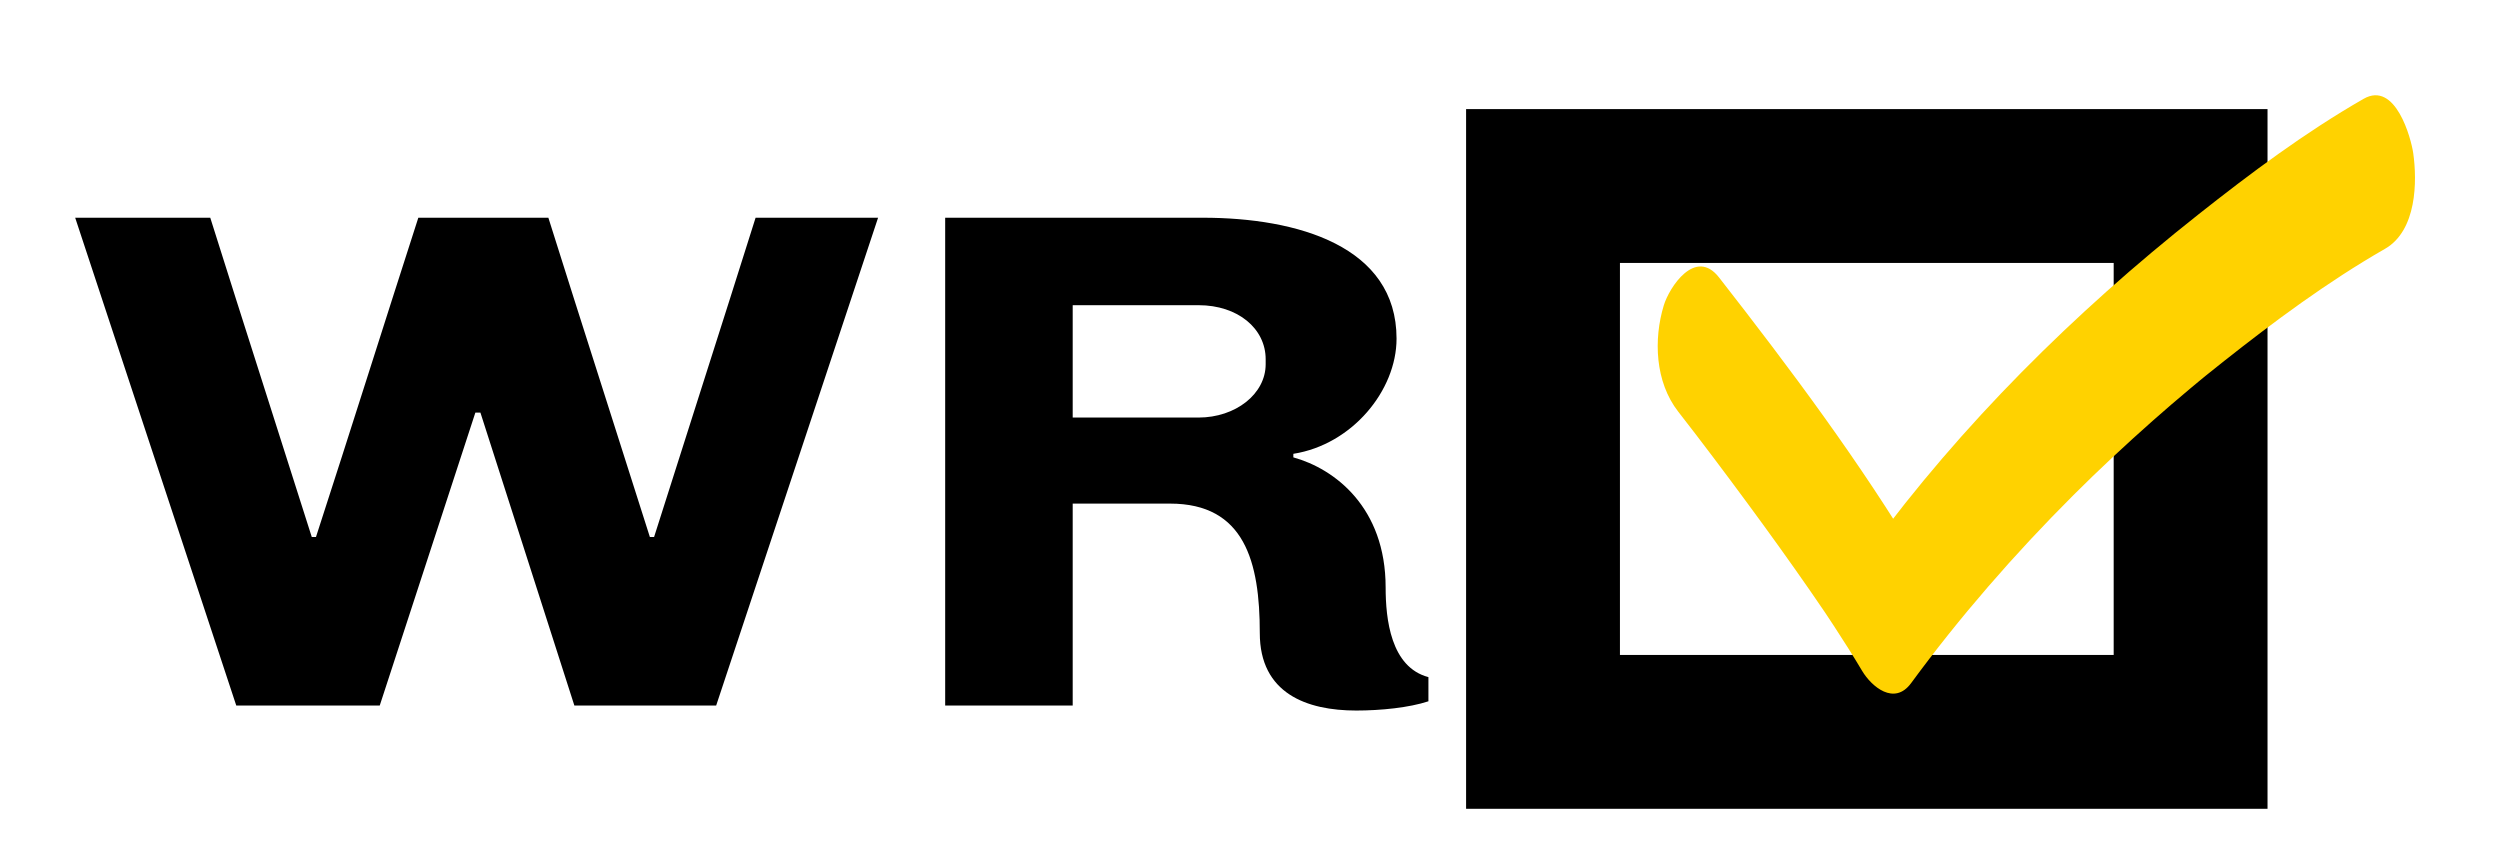
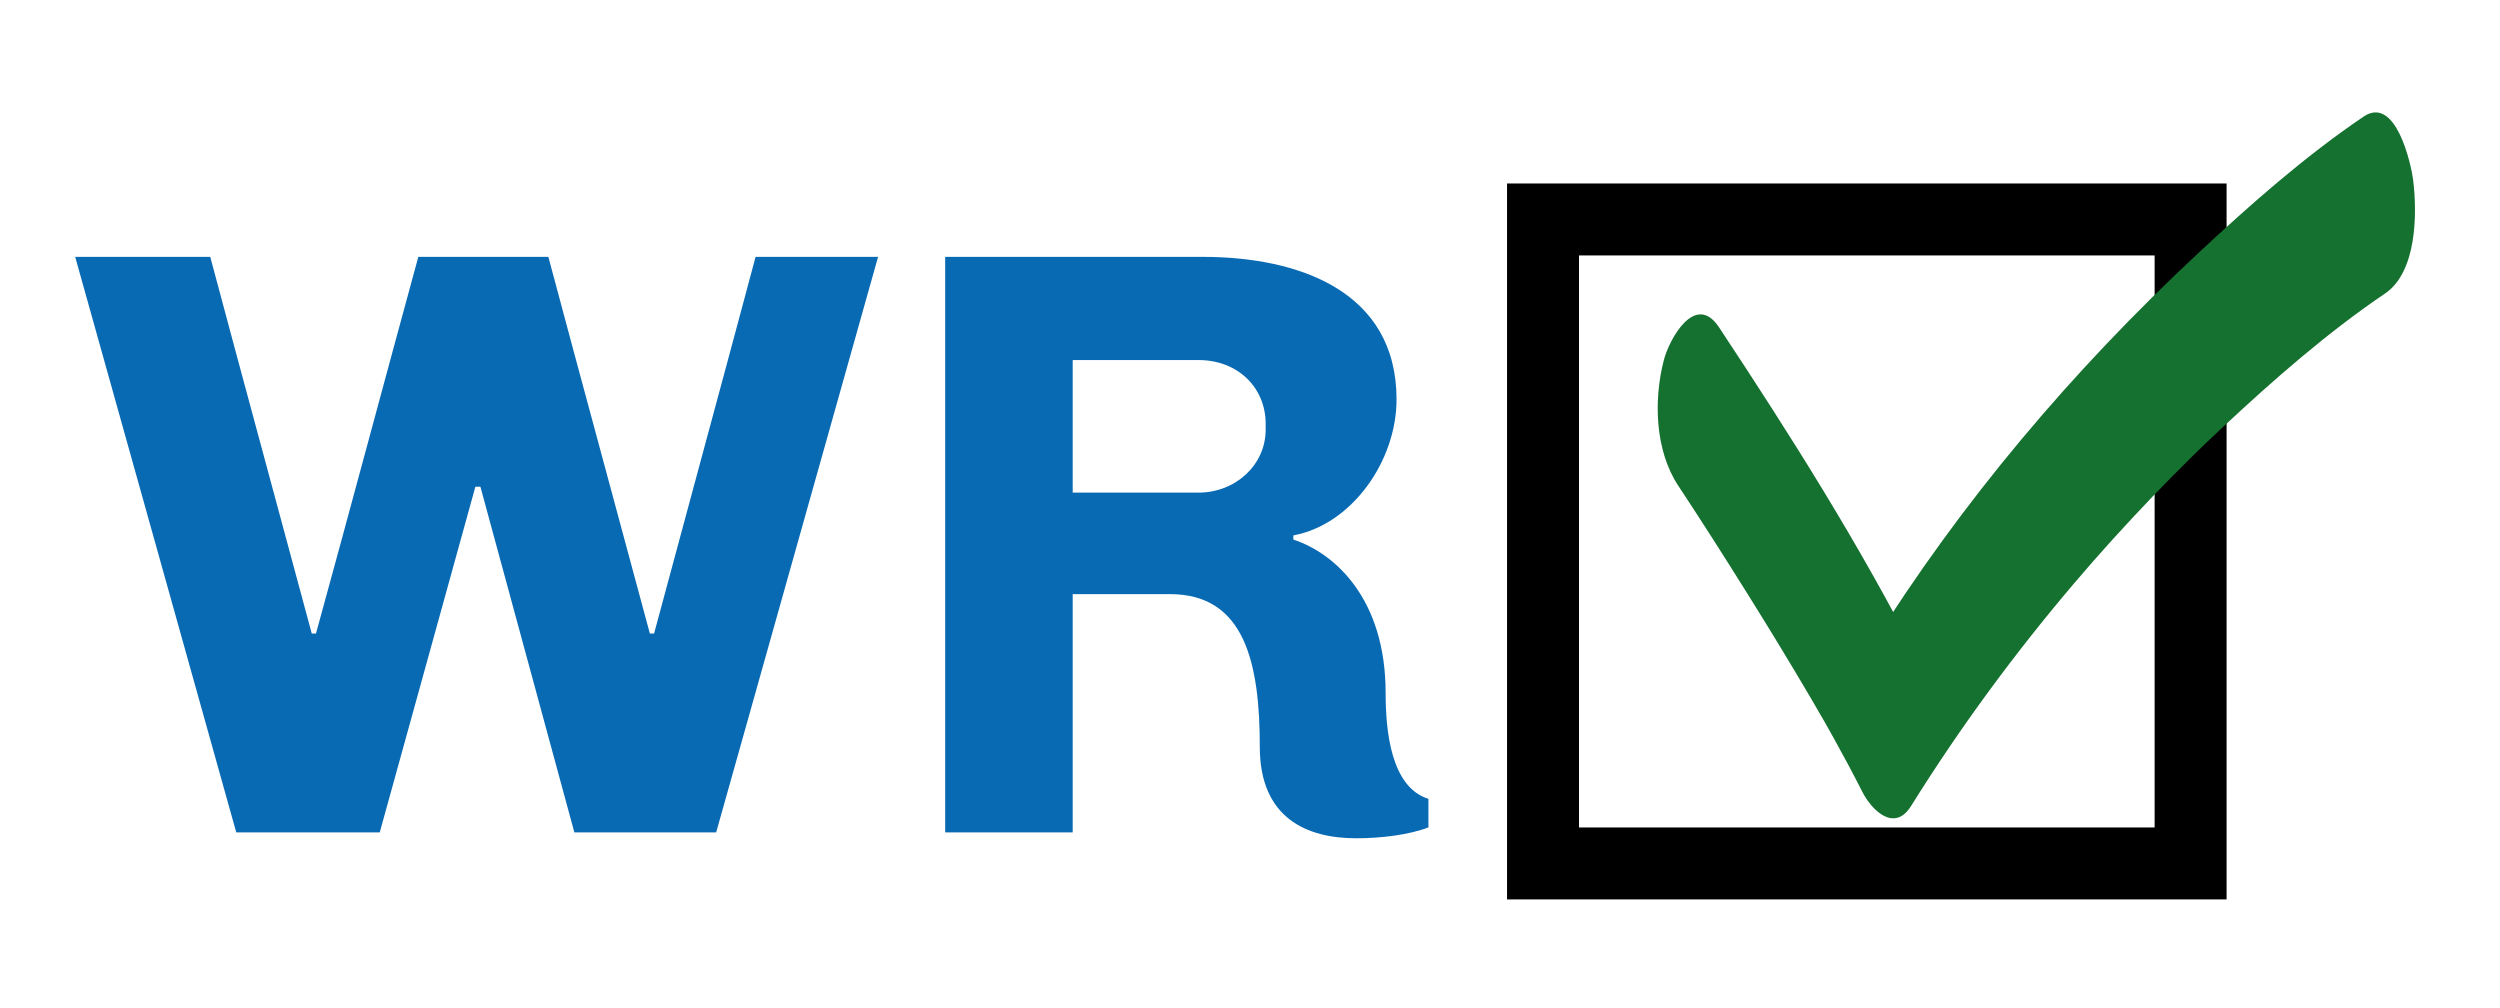
- <svg xmlns="http://www.w3.org/2000/svg" width="325" height="111" viewBox="0 0 325 111" fill="none">
-   <path d="M49.365 91.722H30.715L9.774 28.304H27.334C31.696 42.171 36.168 56.038 40.531 69.813H41.076C45.548 56.038 49.91 42.171 54.382 28.304H71.287C75.65 42.171 80.122 56.038 84.484 69.813H85.03C89.392 56.038 93.864 42.171 98.227 28.304H114.151L93.101 91.722H74.668L62.453 53.634H61.799L49.365 91.722Z" fill="black" />
-   <path d="M176.316 92.37C169.88 92.37 163.773 90.151 163.773 82.293C163.773 73.048 161.81 65.468 152.103 65.468H139.451V91.723H122.873V28.304H156.357C168.681 28.304 181.551 32.002 181.551 44.02C181.551 50.768 175.771 57.794 168.135 58.996V59.458C173.48 60.937 180.133 65.93 180.133 76.376C180.133 80.444 180.787 86.73 185.695 88.025V91.168C183.187 92 179.479 92.37 176.316 92.37ZM164.537 47.348V46.701C164.537 42.725 160.937 39.675 155.811 39.675H139.451V54.282H155.811C160.61 54.281 164.537 51.23 164.537 47.348Z" fill="black" />
-   <path d="M284.778 24.182H200.592V95.143H284.778V24.182Z" stroke="black" stroke-width="20" stroke-miterlimit="10" />
-   <path d="M307.265 12.849C299.596 17.252 292.532 22.547 285.775 27.889C269.457 40.788 254.956 55.283 243.147 71.35C245.267 71.876 247.386 72.403 249.507 72.93C241.885 60.182 232.771 47.981 223.474 36.068C220.403 32.132 217.009 37.346 216.294 39.694C214.957 44.09 215.142 49.636 218.176 53.525C221.27 57.489 224.277 61.502 227.248 65.531C229.975 69.23 232.651 72.955 235.26 76.714C235.93 77.679 236.592 78.647 237.25 79.617C238.353 81.244 236.395 78.334 237.474 79.954C237.789 80.426 238.1 80.901 238.412 81.375C239.679 83.305 240.907 85.255 242.085 87.227C243.295 89.25 246.254 91.787 248.444 88.807C254.757 80.218 261.838 72.064 269.562 64.349C272.864 61.051 276.299 57.849 279.827 54.725C281.438 53.298 283.077 51.895 284.732 50.507C285.164 50.145 285.598 49.785 286.032 49.426C286.156 49.324 287.586 48.156 286.484 49.051C287.307 48.383 288.138 47.721 288.972 47.061C295.593 41.828 302.542 36.657 310.054 32.344C314.193 29.967 314.24 23.556 313.719 19.909C313.453 18.039 311.441 10.451 307.265 12.849Z" fill="#FFD200" />
+ <svg xmlns="http://www.w3.org/2000/svg" version="1.1" id="Layer_1" x="0px" y="0px" width="694.893px" height="280px" viewBox="0 0 694.893 280" enable-background="new 0 0 694.893 280" xml:space="preserve">
+   <g>
+     <path fill="#096AB4" d="M105.55,231.372H65.672L20.898,71.397h37.545c9.328,34.98,18.889,69.96,28.217,104.707h1.166   c9.561-34.747,18.889-69.727,28.45-104.707h36.146c9.328,34.98,18.889,69.96,28.217,104.707h1.166   c9.328-34.747,18.889-69.727,28.217-104.707h34.047l-45.007,159.975h-39.411l-26.118-96.079h-1.399L105.55,231.372z" />
+     <path fill="#096AB4" d="M376.986,233.005c-13.759,0-26.818-5.598-26.818-25.419c0-23.32-4.197-42.442-24.952-42.442h-27.052v66.229   h-35.446V71.397h71.593c26.352,0,53.869,9.328,53.869,39.644c0,17.023-12.359,34.747-28.684,37.778v1.166   c11.427,3.731,25.652,16.324,25.652,42.676c0,10.261,1.399,26.118,11.893,29.383v7.929   C391.678,232.071,383.749,233.005,376.986,233.005z M351.801,119.436v-1.632c0-10.028-7.696-17.723-18.656-17.723h-34.98v36.846   h34.98C343.405,136.926,351.801,129.23,351.801,119.436z" />
+   </g>
+   <rect x="428.893" y="61" fill="none" stroke="#000000" stroke-width="20" stroke-miterlimit="10" width="180" height="179" />
+   <g>
+     <g>
+       <path fill="#157130" d="M656.973,32.411c-16.398,11.107-31.5,24.464-45.949,37.939c-34.89,32.538-65.894,69.103-91.143,109.631    c4.532,1.329,9.064,2.658,13.597,3.987c-16.296-32.157-35.782-62.935-55.661-92.987c-6.567-9.928-13.824,3.226-15.352,9.148    c-2.858,11.09-2.463,25.08,4.025,34.889c6.614,9.998,13.043,20.121,19.396,30.286c5.831,9.329,11.553,18.727,17.131,28.208    c1.432,2.434,2.847,4.876,4.254,7.323c2.36,4.105-1.828-3.236,0.48,0.851c0.674,1.191,1.339,2.388,2.005,3.584    c2.71,4.87,5.334,9.789,7.854,14.761c2.587,5.105,8.914,11.503,13.597,3.987c13.498-21.667,28.638-42.236,45.152-61.697    c7.061-8.319,14.405-16.396,21.949-24.277c3.443-3.598,6.948-7.137,10.487-10.64c0.923-0.913,1.852-1.819,2.78-2.726    c0.265-0.258,3.321-3.204,0.965-0.945c1.761-1.687,3.538-3.356,5.321-5.02c14.156-13.202,29.013-26.245,45.075-37.125    c8.851-5.995,8.95-22.167,7.837-31.368C670.203,45.503,665.902,26.362,656.973,32.411L656.973,32.411z" />
+     </g>
+   </g>
</svg>
